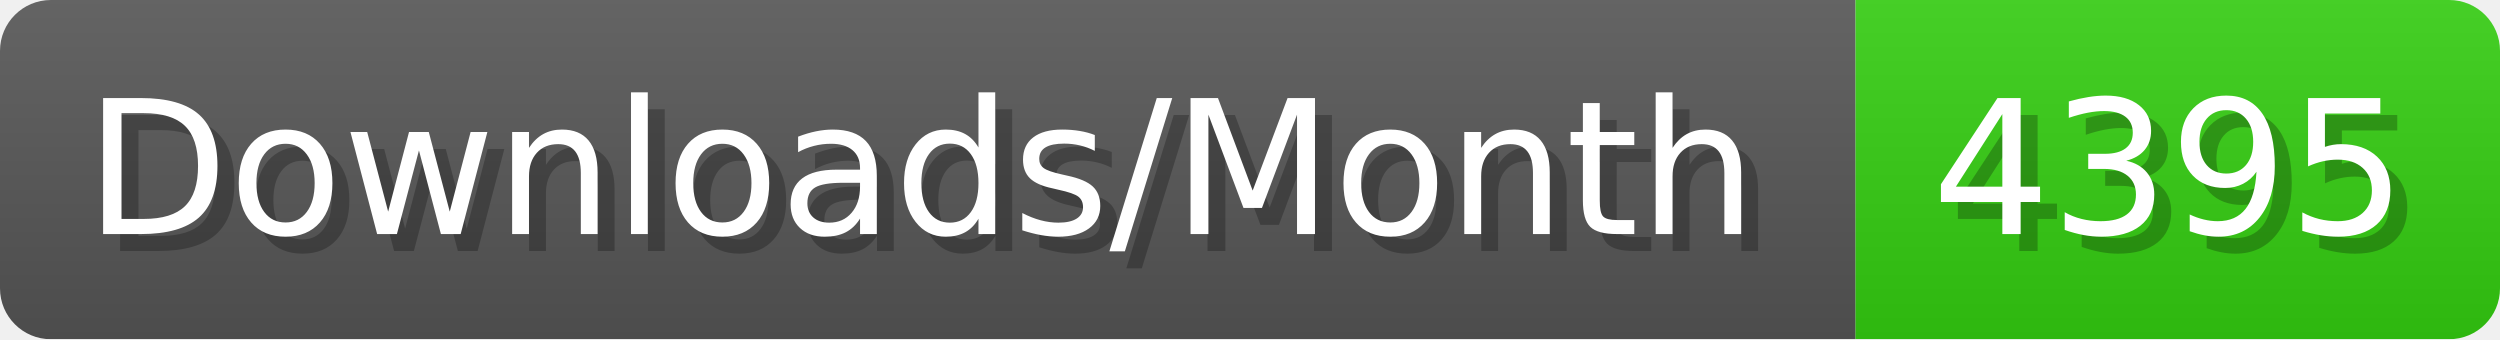
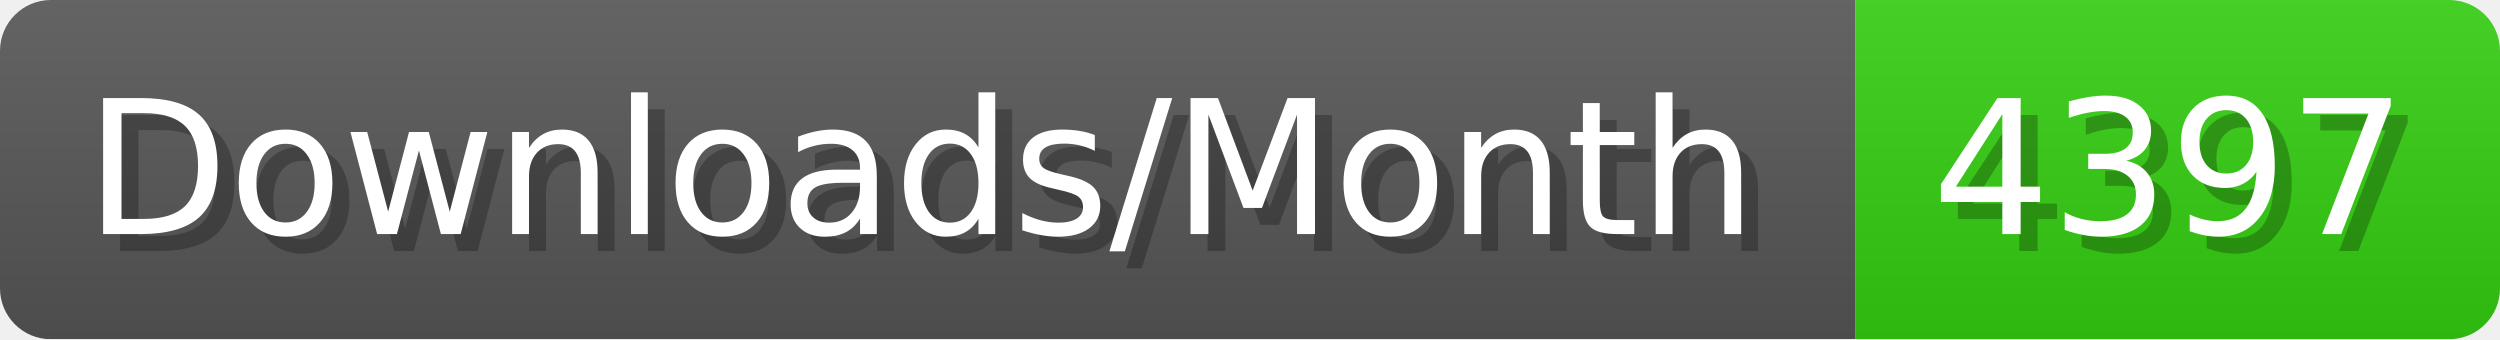
- <svg xmlns="http://www.w3.org/2000/svg" width="147.4" height="20" viewBox="0 0 1474 200" role="img" aria-label="Downloads/Month: 4395">
+ <svg xmlns="http://www.w3.org/2000/svg" width="147.4" height="20" viewBox="0 0 1474 200" role="img" aria-label="Downloads/Month: 4397">
  <linearGradient id="YlXUI" x2="0" y2="100%">
    <stop offset="0" stop-opacity=".1" stop-color="#EEE" />
    <stop offset="1" stop-opacity=".1" />
  </linearGradient>
  <mask id="JHhop">
    <rect width="1474" height="200" rx="30" fill="#FFF" />
  </mask>
  <g mask="url(#JHhop)">
    <rect width="1094" height="200" fill="#555" />
    <rect width="380" height="200" fill="#3C1" x="1094" />
    <rect width="1474" height="200" fill="url(#YlXUI)" />
  </g>
  <g aria-hidden="true" fill="#fff" text-anchor="start" font-family="Verdana,DejaVu Sans,sans-serif" font-size="110">
    <text x="60" y="148" textLength="994" fill="#000" opacity="0.25">Downloads/Month</text>
    <text x="50" y="138" textLength="994">Downloads/Month</text>
-     <text x="1149" y="148" textLength="280" fill="#000" opacity="0.25">4395</text>
-     <text x="1139" y="138" textLength="280">4395</text>
+     <text x="1149" y="148" textLength="280" fill="#000" opacity="0.25">4397</text>
+     <text x="1139" y="138" textLength="280">4397</text>
  </g>
</svg>
